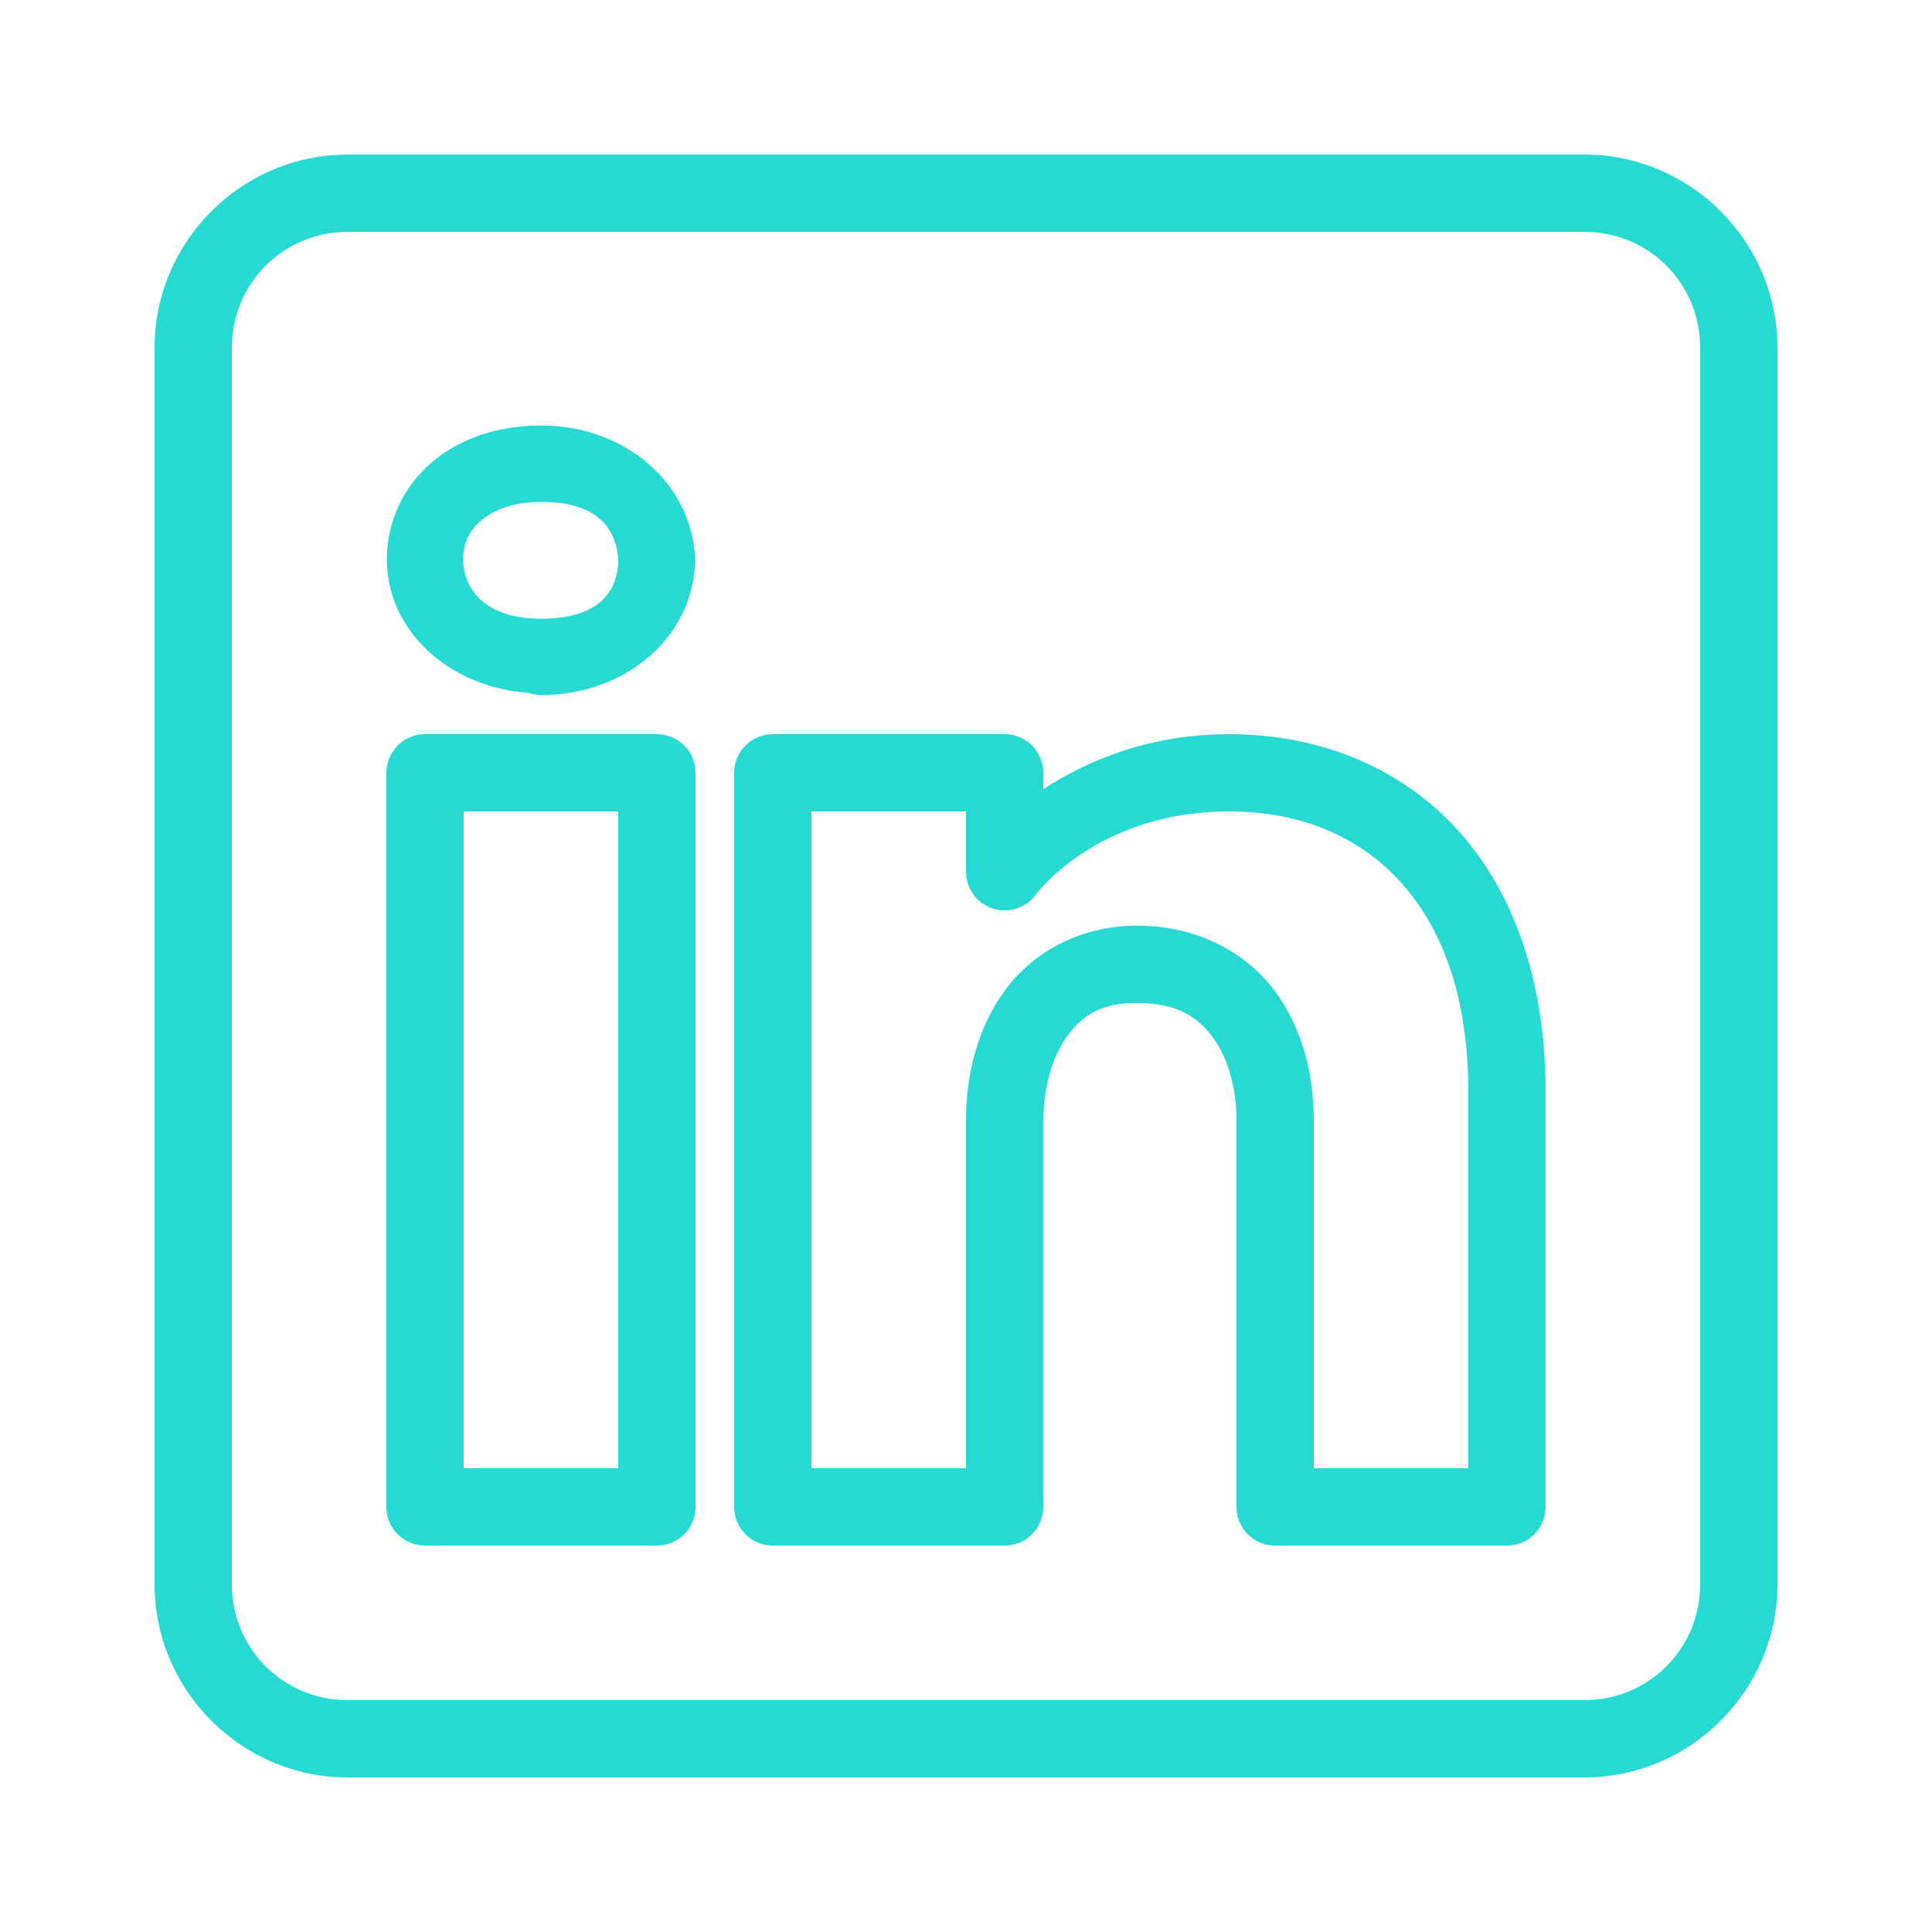
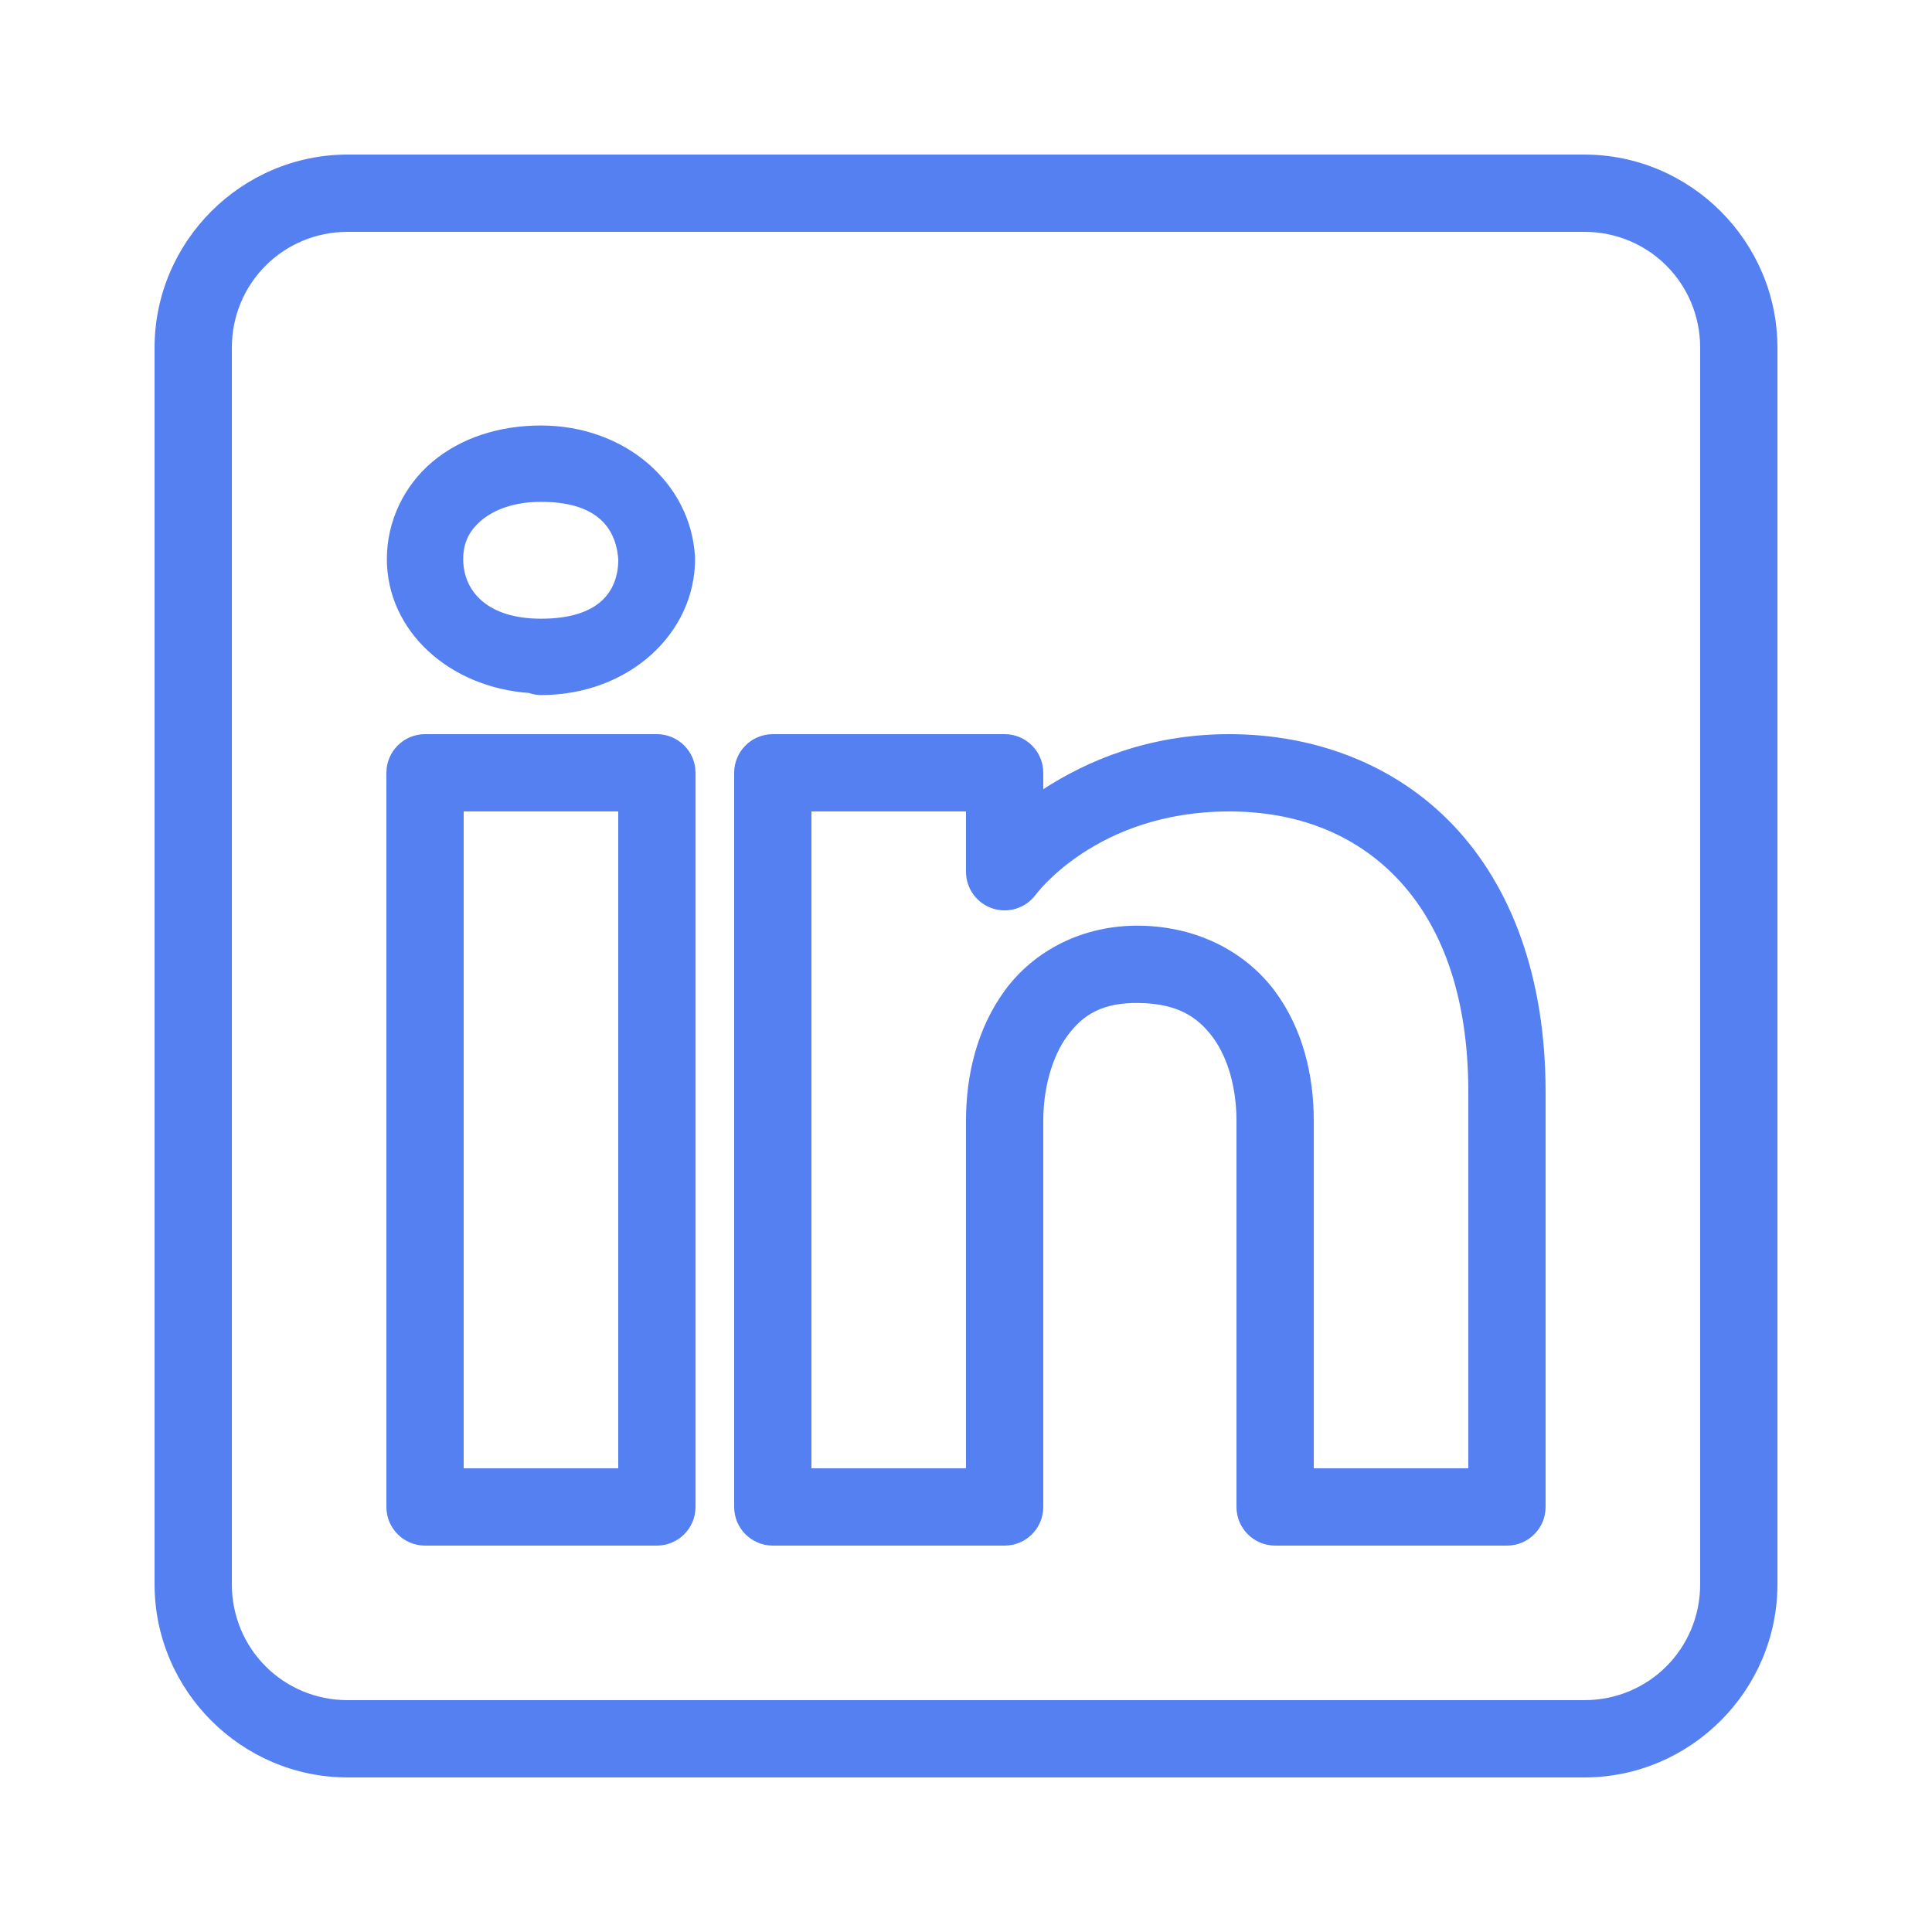
- <svg xmlns="http://www.w3.org/2000/svg" fill="#25dad3" viewBox="0 0 50 50" width="50px" height="50px">
+ <svg xmlns="http://www.w3.org/2000/svg" fill="#5480f1" viewBox="0 0 50 50" width="50px" height="50px">
  <path d="M 9 4 C 6.25 4 4 6.25 4 9 L 4 41 C 4 43.75 6.25 46 9 46 L 41 46 C 43.75 46 46 43.75 46 41 L 46 9 C 46 6.25 43.75 4 41 4 L 9 4 z M 9 6 L 41 6 C 42.668 6 44 7.332 44 9 L 44 41 C 44 42.668 42.668 44 41 44 L 9 44 C 7.332 44 6 42.668 6 41 L 6 9 C 6 7.332 7.332 6 9 6 z M 14 11.012 C 12.905 11.012 11.919 11.339 11.189 11.953 C 10.46 12.567 10.012 13.485 10.012 14.467 C 10.012 16.334 11.631 17.79 13.691 17.934 A 0.988 0.988 0 0 0 13.695 17.936 A 0.988 0.988 0 0 0 14 17.988 C 16.273 17.988 17.988 16.396 17.988 14.467 A 0.988 0.988 0 0 0 17.986 14.414 C 17.885 12.514 16.19 11.012 14 11.012 z M 14 12.988 C 15.392 12.988 15.942 13.61 16.002 14.492 C 15.99 15.348 15.46 16.012 14 16.012 C 12.615 16.012 11.988 15.302 11.988 14.467 C 11.988 14.049 12.141 13.734 12.461 13.465 C 12.781 13.195 13.295 12.988 14 12.988 z M 11 19 A 1 1 0 0 0 10 20 L 10 39 A 1 1 0 0 0 11 40 L 17 40 A 1 1 0 0 0 18 39 L 18 33.135 L 18 20 A 1 1 0 0 0 17 19 L 11 19 z M 20 19 A 1 1 0 0 0 19 20 L 19 39 A 1 1 0 0 0 20 40 L 26 40 A 1 1 0 0 0 27 39 L 27 29 C 27 28.17 27.226 27.345 27.625 26.805 C 28.024 26.264 28.526 25.94 29.482 25.957 C 30.468 25.974 30.99 26.312 31.385 26.842 C 31.78 27.372 32 28.167 32 29 L 32 39 A 1 1 0 0 0 33 40 L 39 40 A 1 1 0 0 0 40 39 L 40 28.262 C 40 25.3 39.123 22.954 37.619 21.367 C 36.115 19.78 34.024 19 31.812 19 C 29.71 19 28.111 19.705 27 20.424 L 27 20 A 1 1 0 0 0 26 19 L 20 19 z M 12 21 L 16 21 L 16 33.135 L 16 38 L 12 38 L 12 21 z M 21 21 L 25 21 L 25 22.561 A 1 1 0 0 0 26.799 23.162 C 26.799 23.162 28.369 21 31.812 21 C 33.566 21 35.069 21.583 36.168 22.742 C 37.267 23.902 38 25.688 38 28.262 L 38 38 L 34 38 L 34 29 C 34 27.833 33.72 26.627 32.99 25.646 C 32.26 24.666 31.032 23.983 29.518 23.957 C 27.996 23.93 26.748 24.627 26.016 25.619 C 25.284 26.611 25 27.83 25 29 L 25 38 L 21 38 L 21 21 z" />
</svg>
